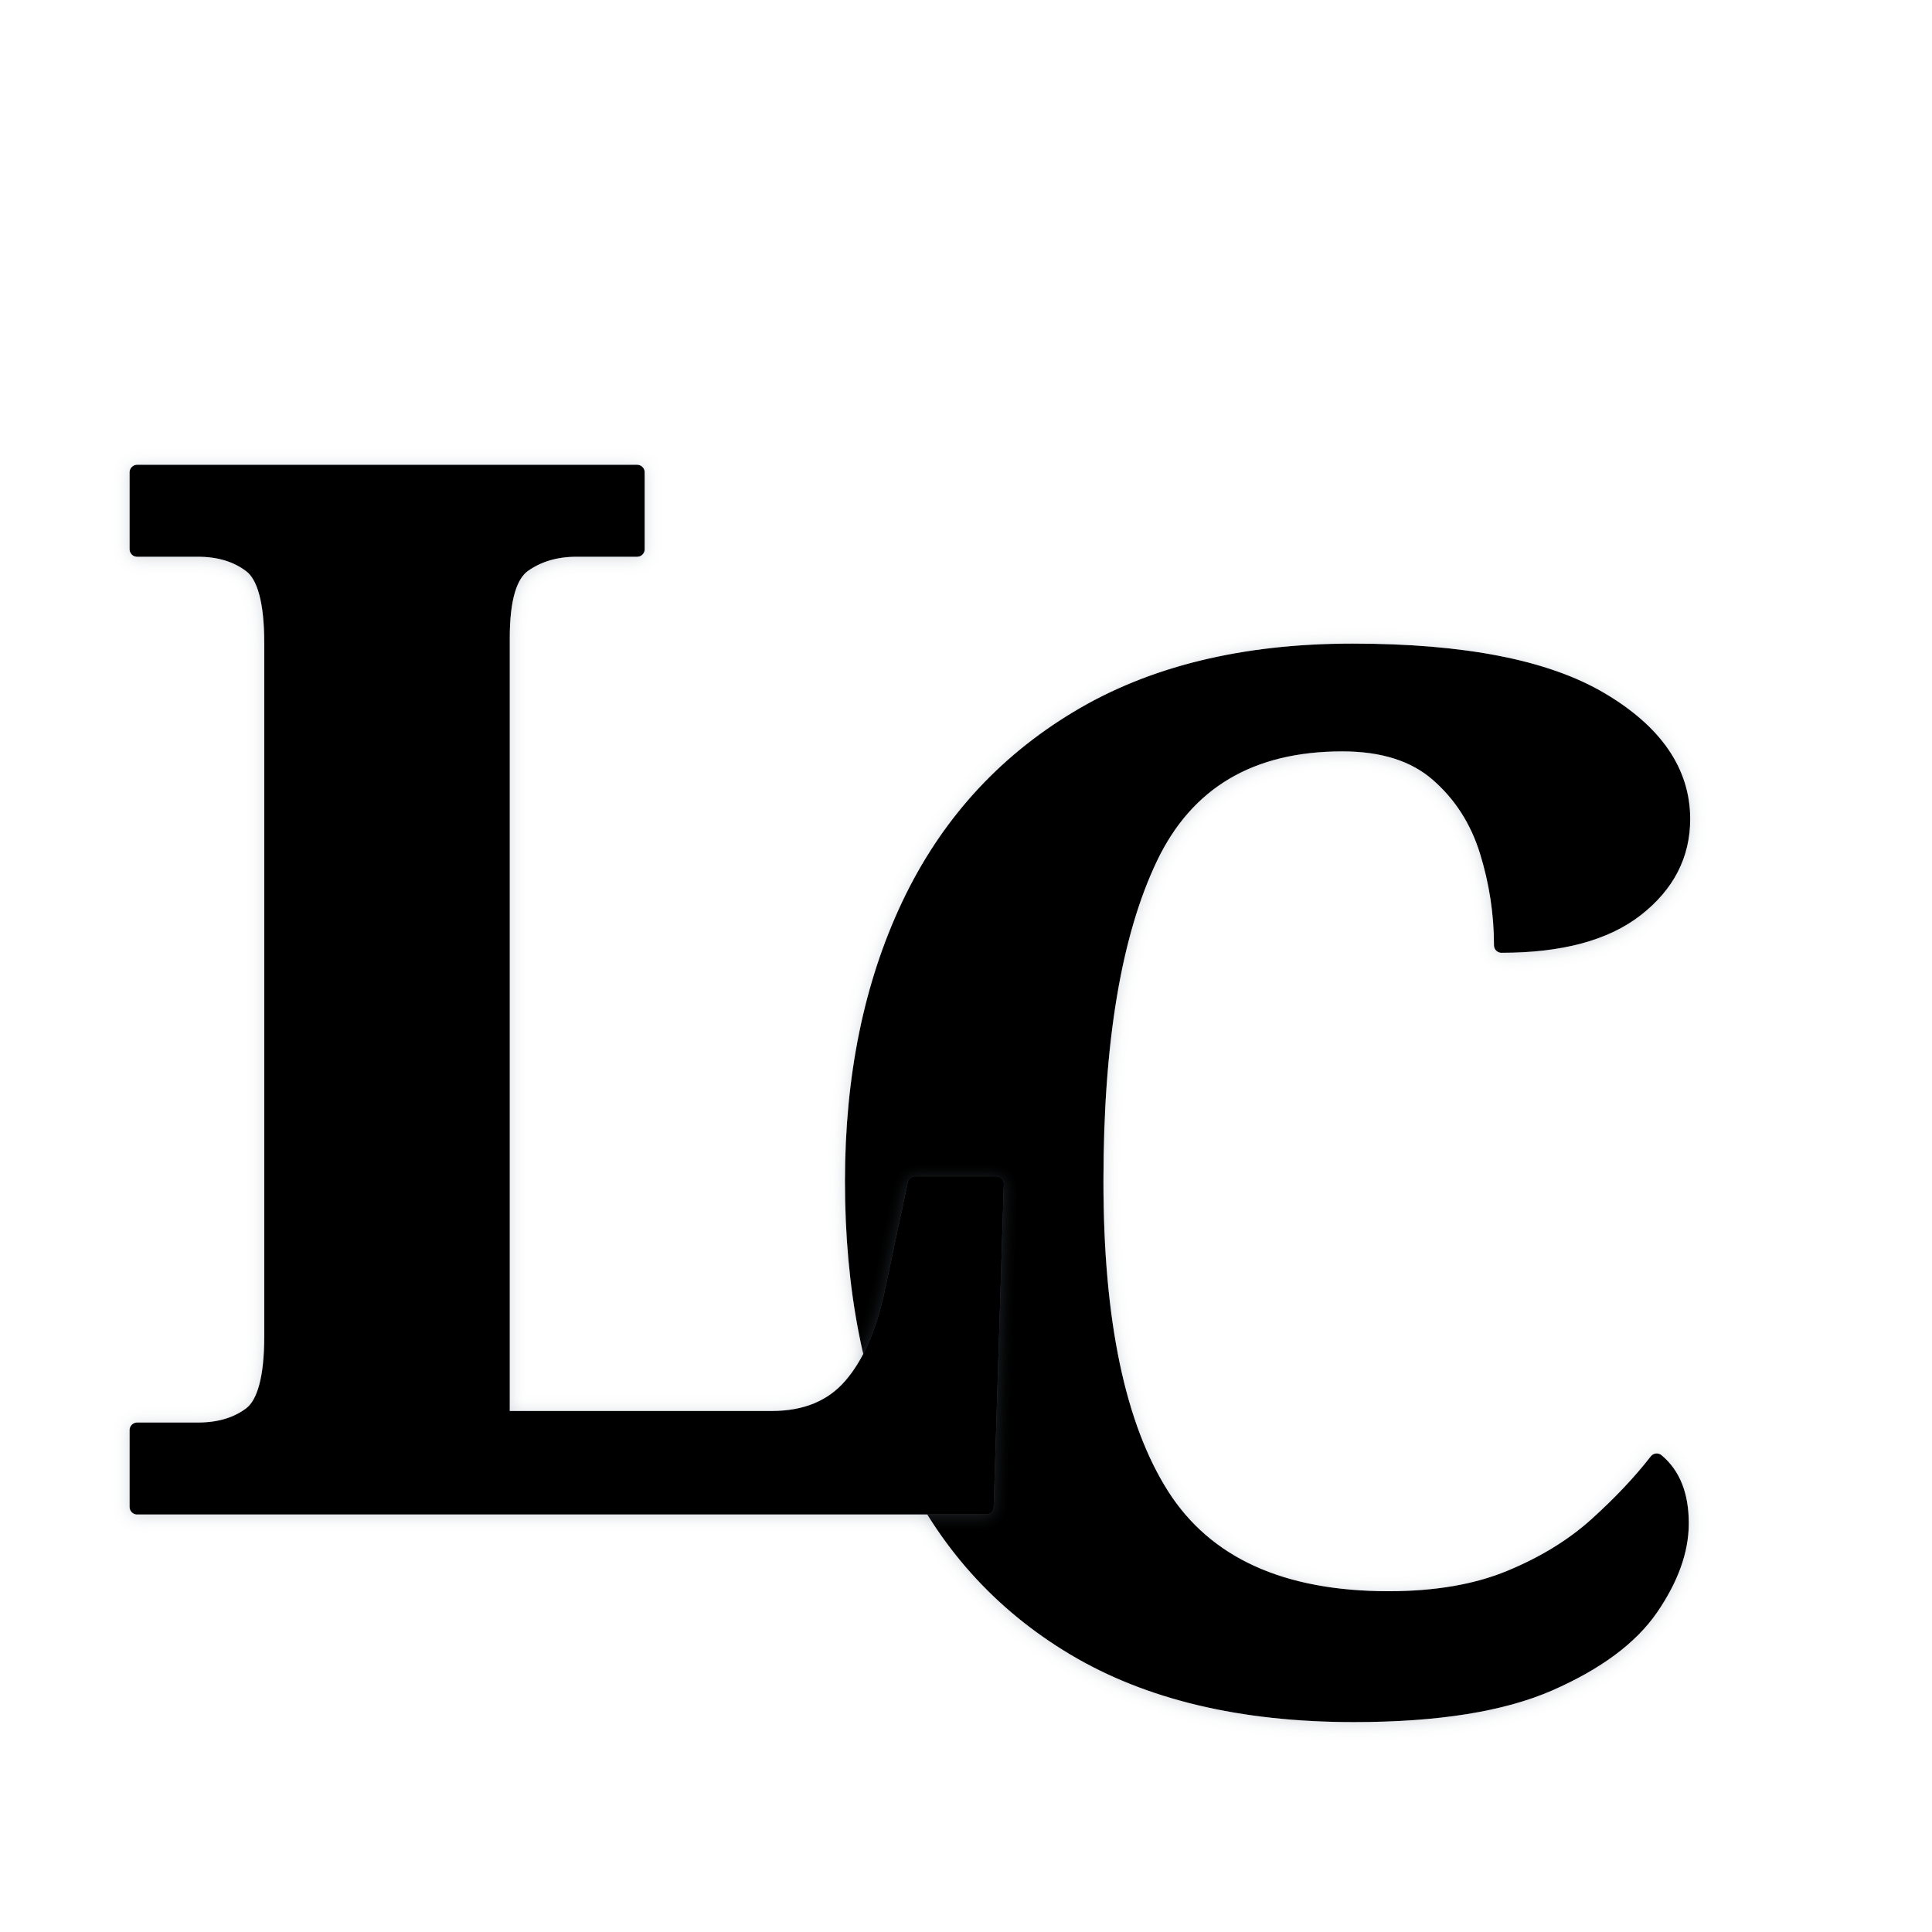
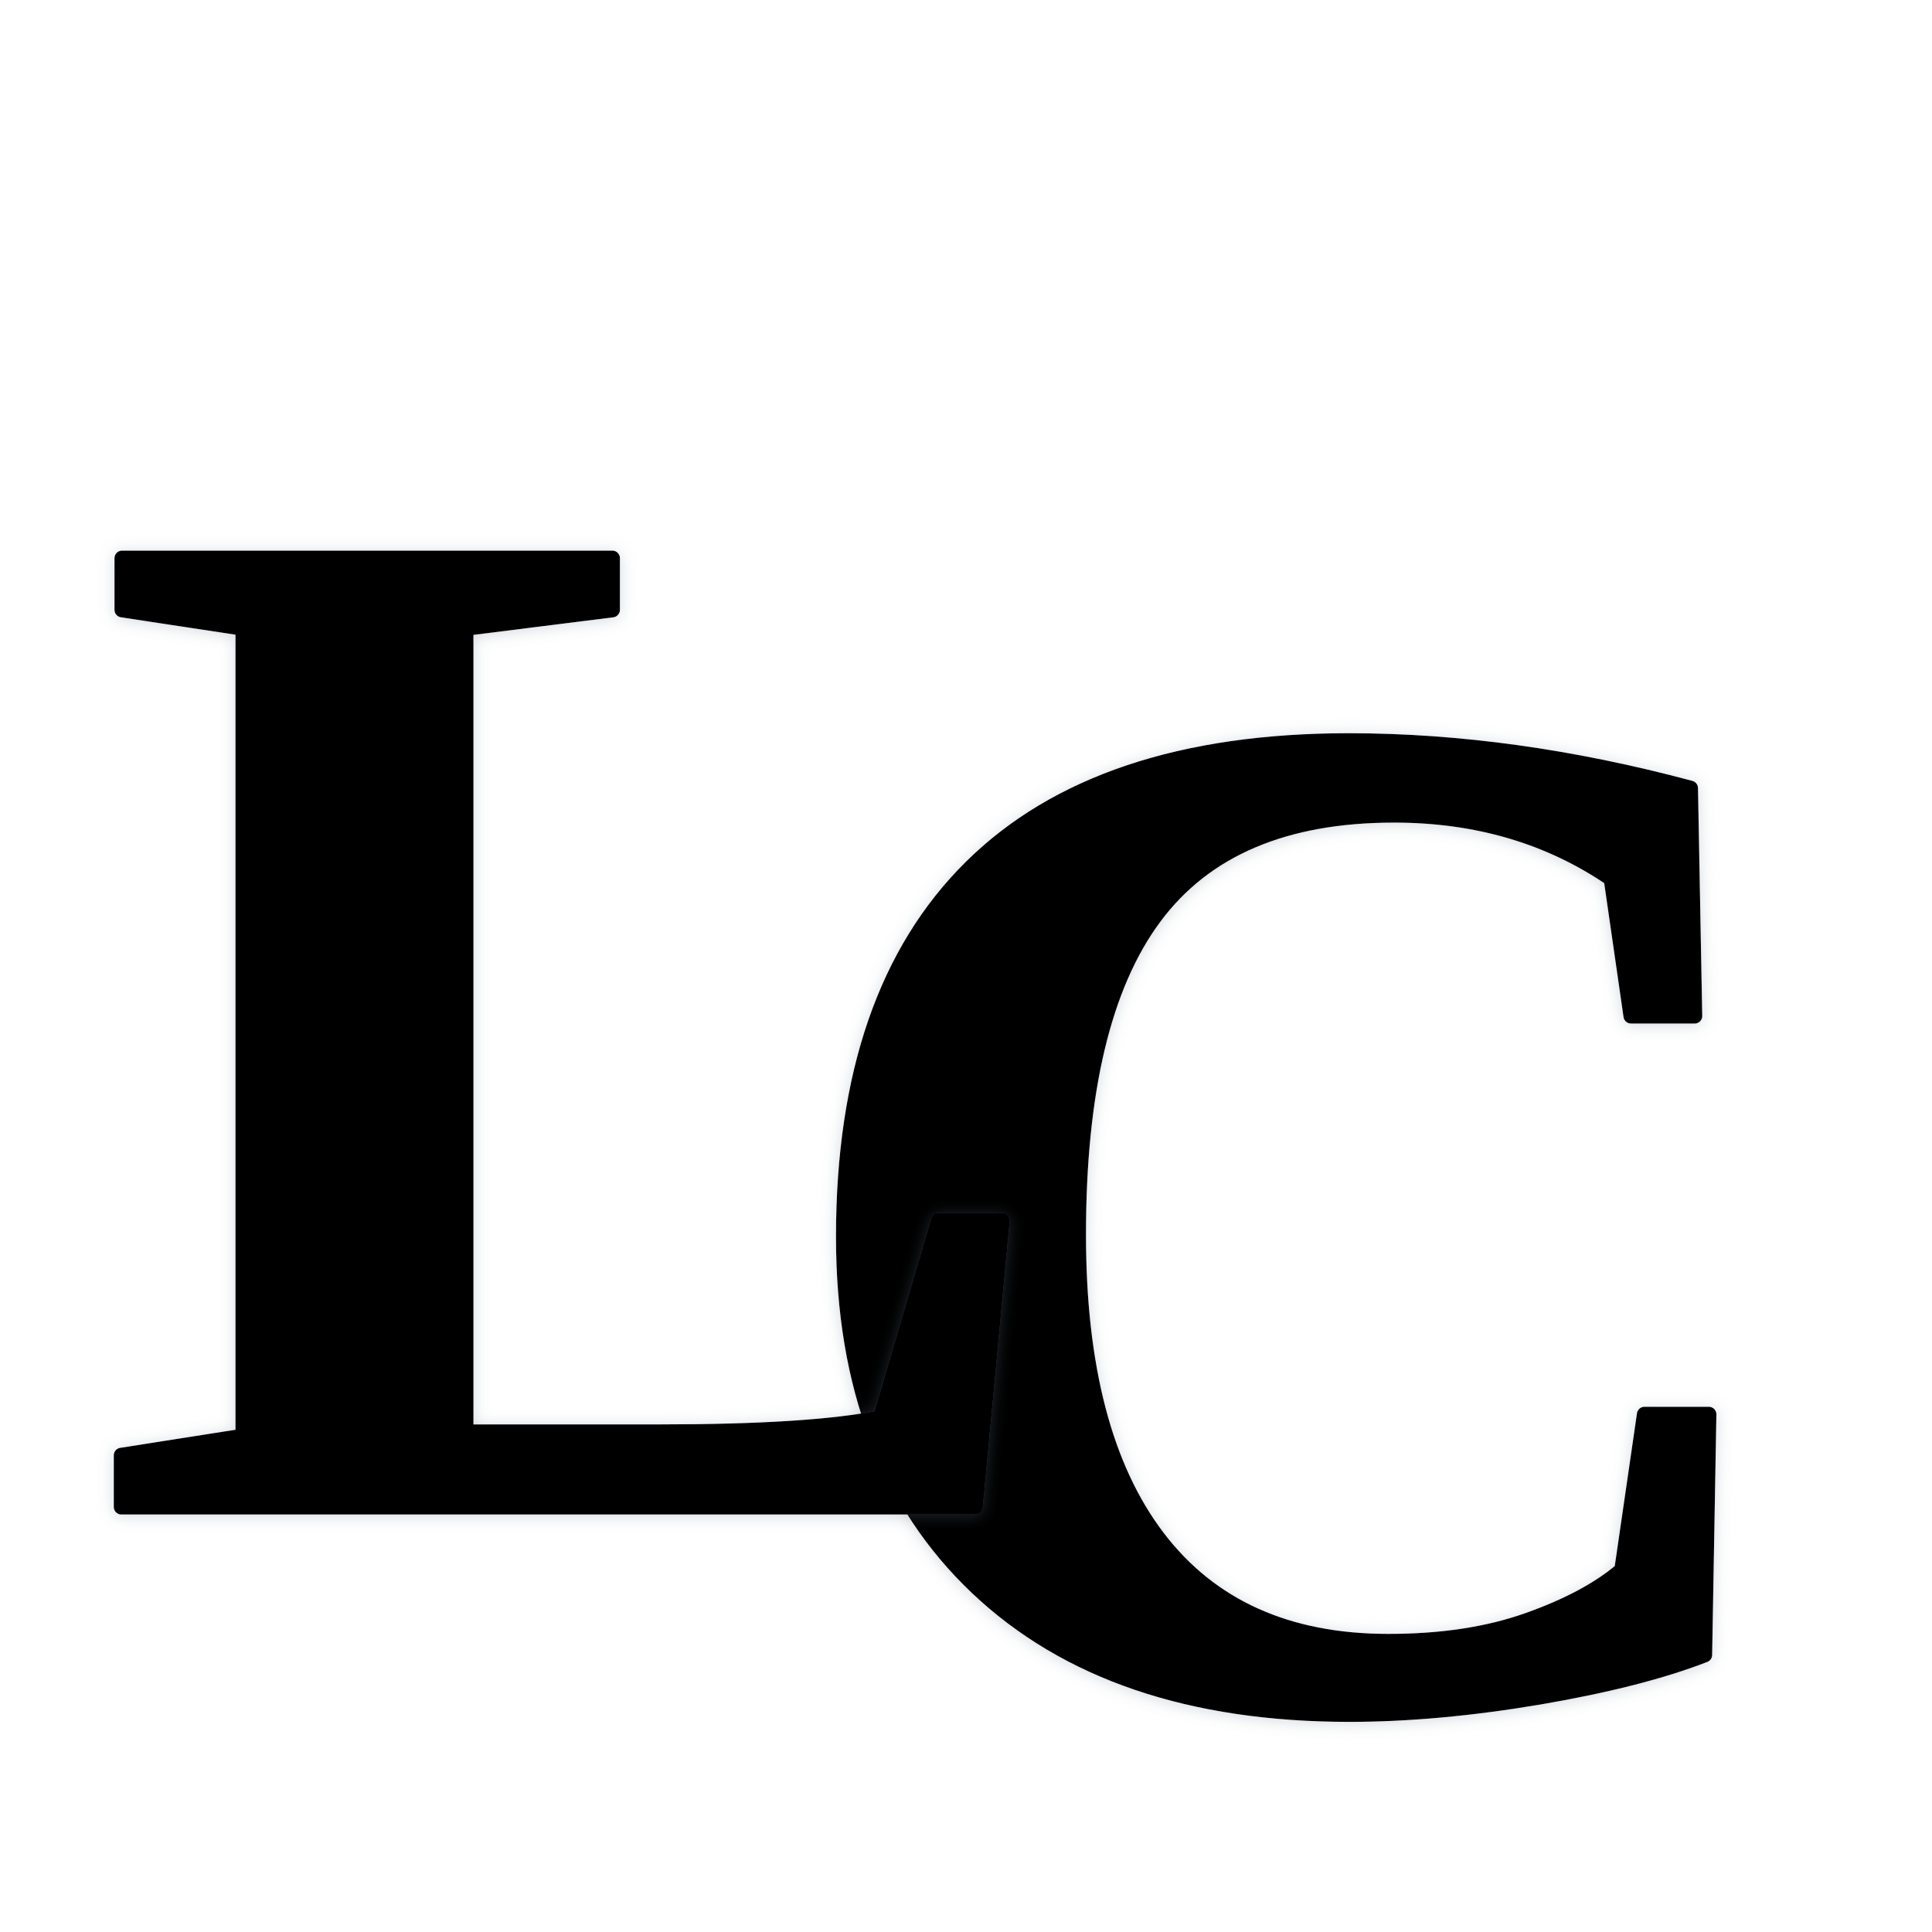
<svg xmlns="http://www.w3.org/2000/svg" width="128" height="128" viewBox="0 0 128 128">
  <defs>
    <style>
      svg {
        stroke: #030505;
        stroke-linejoin: round;
        stroke-width: 0.01rem;
        z-index: -1;
      }
      text {
-         font-family: 'DOWNCOME', serif;
+         font-family: 'DOWNCOME' !important;
        font-size: 96px;
        font-weight: bold;
      }
    </style>
    <filter id="f1">
      <feGaussianBlur in="SourceGraphic" stdDeviation="1.6" />
      <feDropShadow dx="0" dy="0.1" stdDeviation="0.5" flood-color="slategray" flood-opacity="0.3" />
    </filter>
  </defs>
  <text x="40%" y="88%" filter="url(#f1)">C</text>
  <text x="5%" y="78%" filter="url(#f1)">L</text>
</svg>
